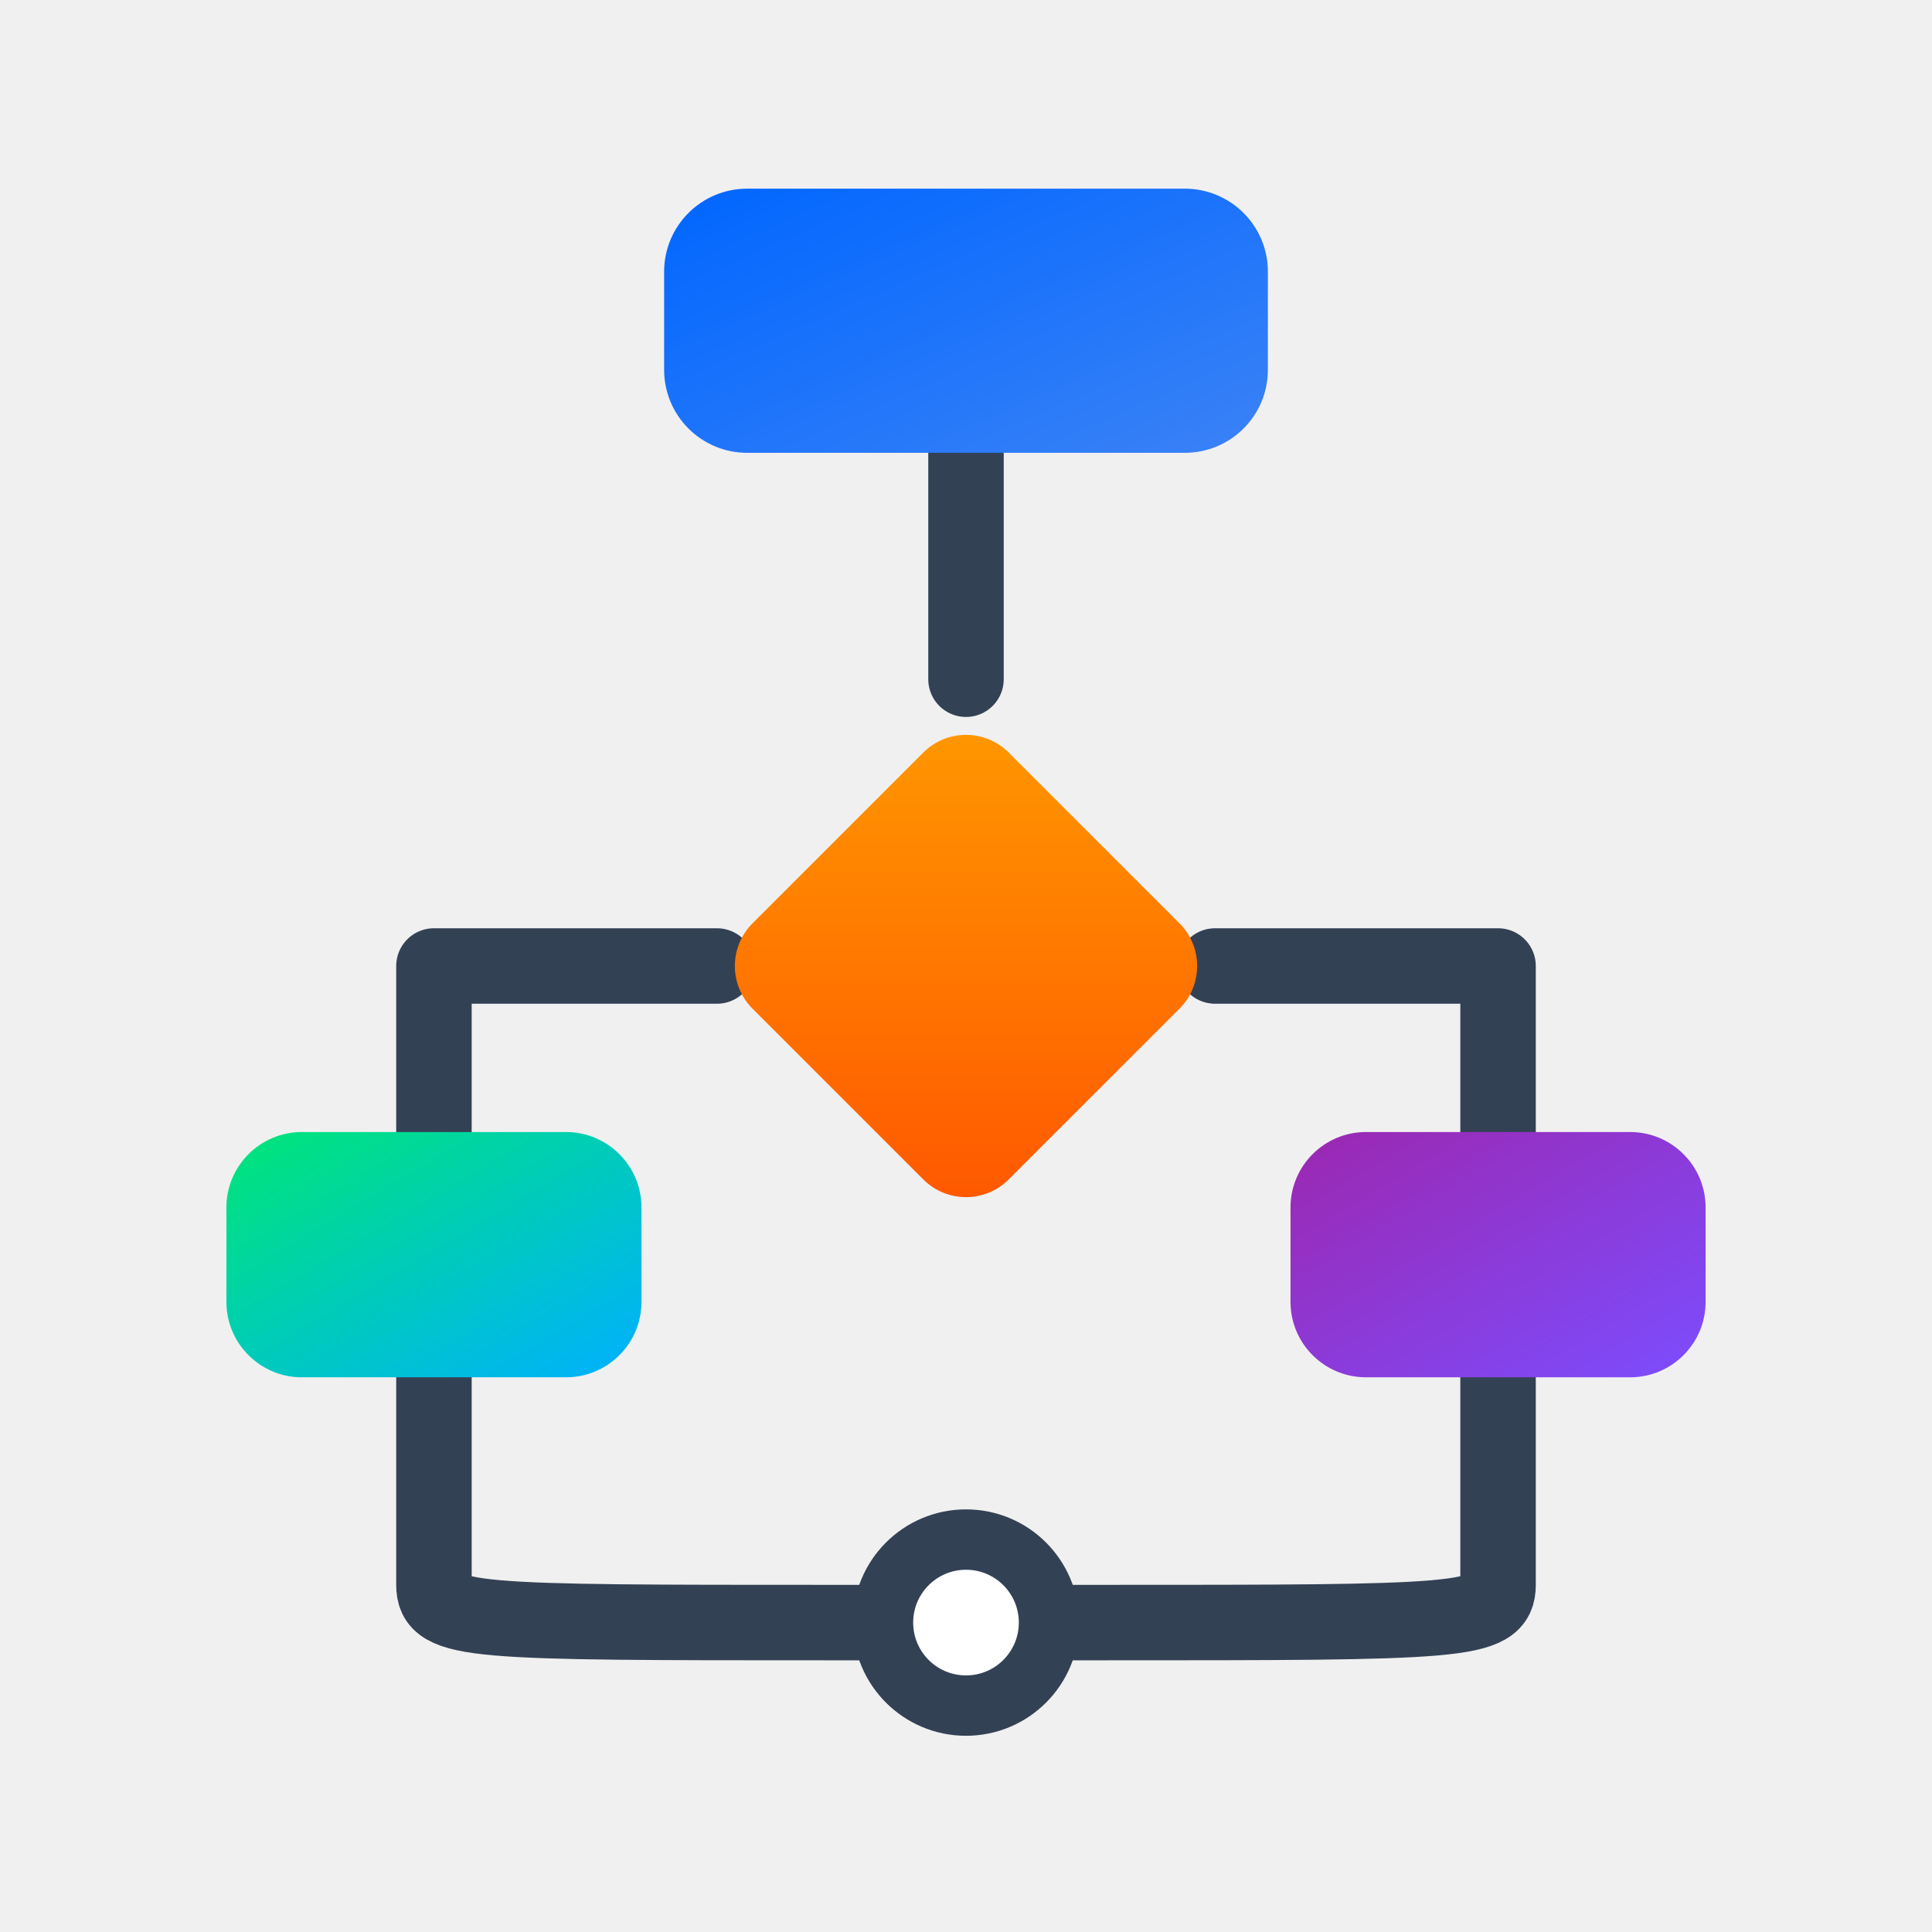
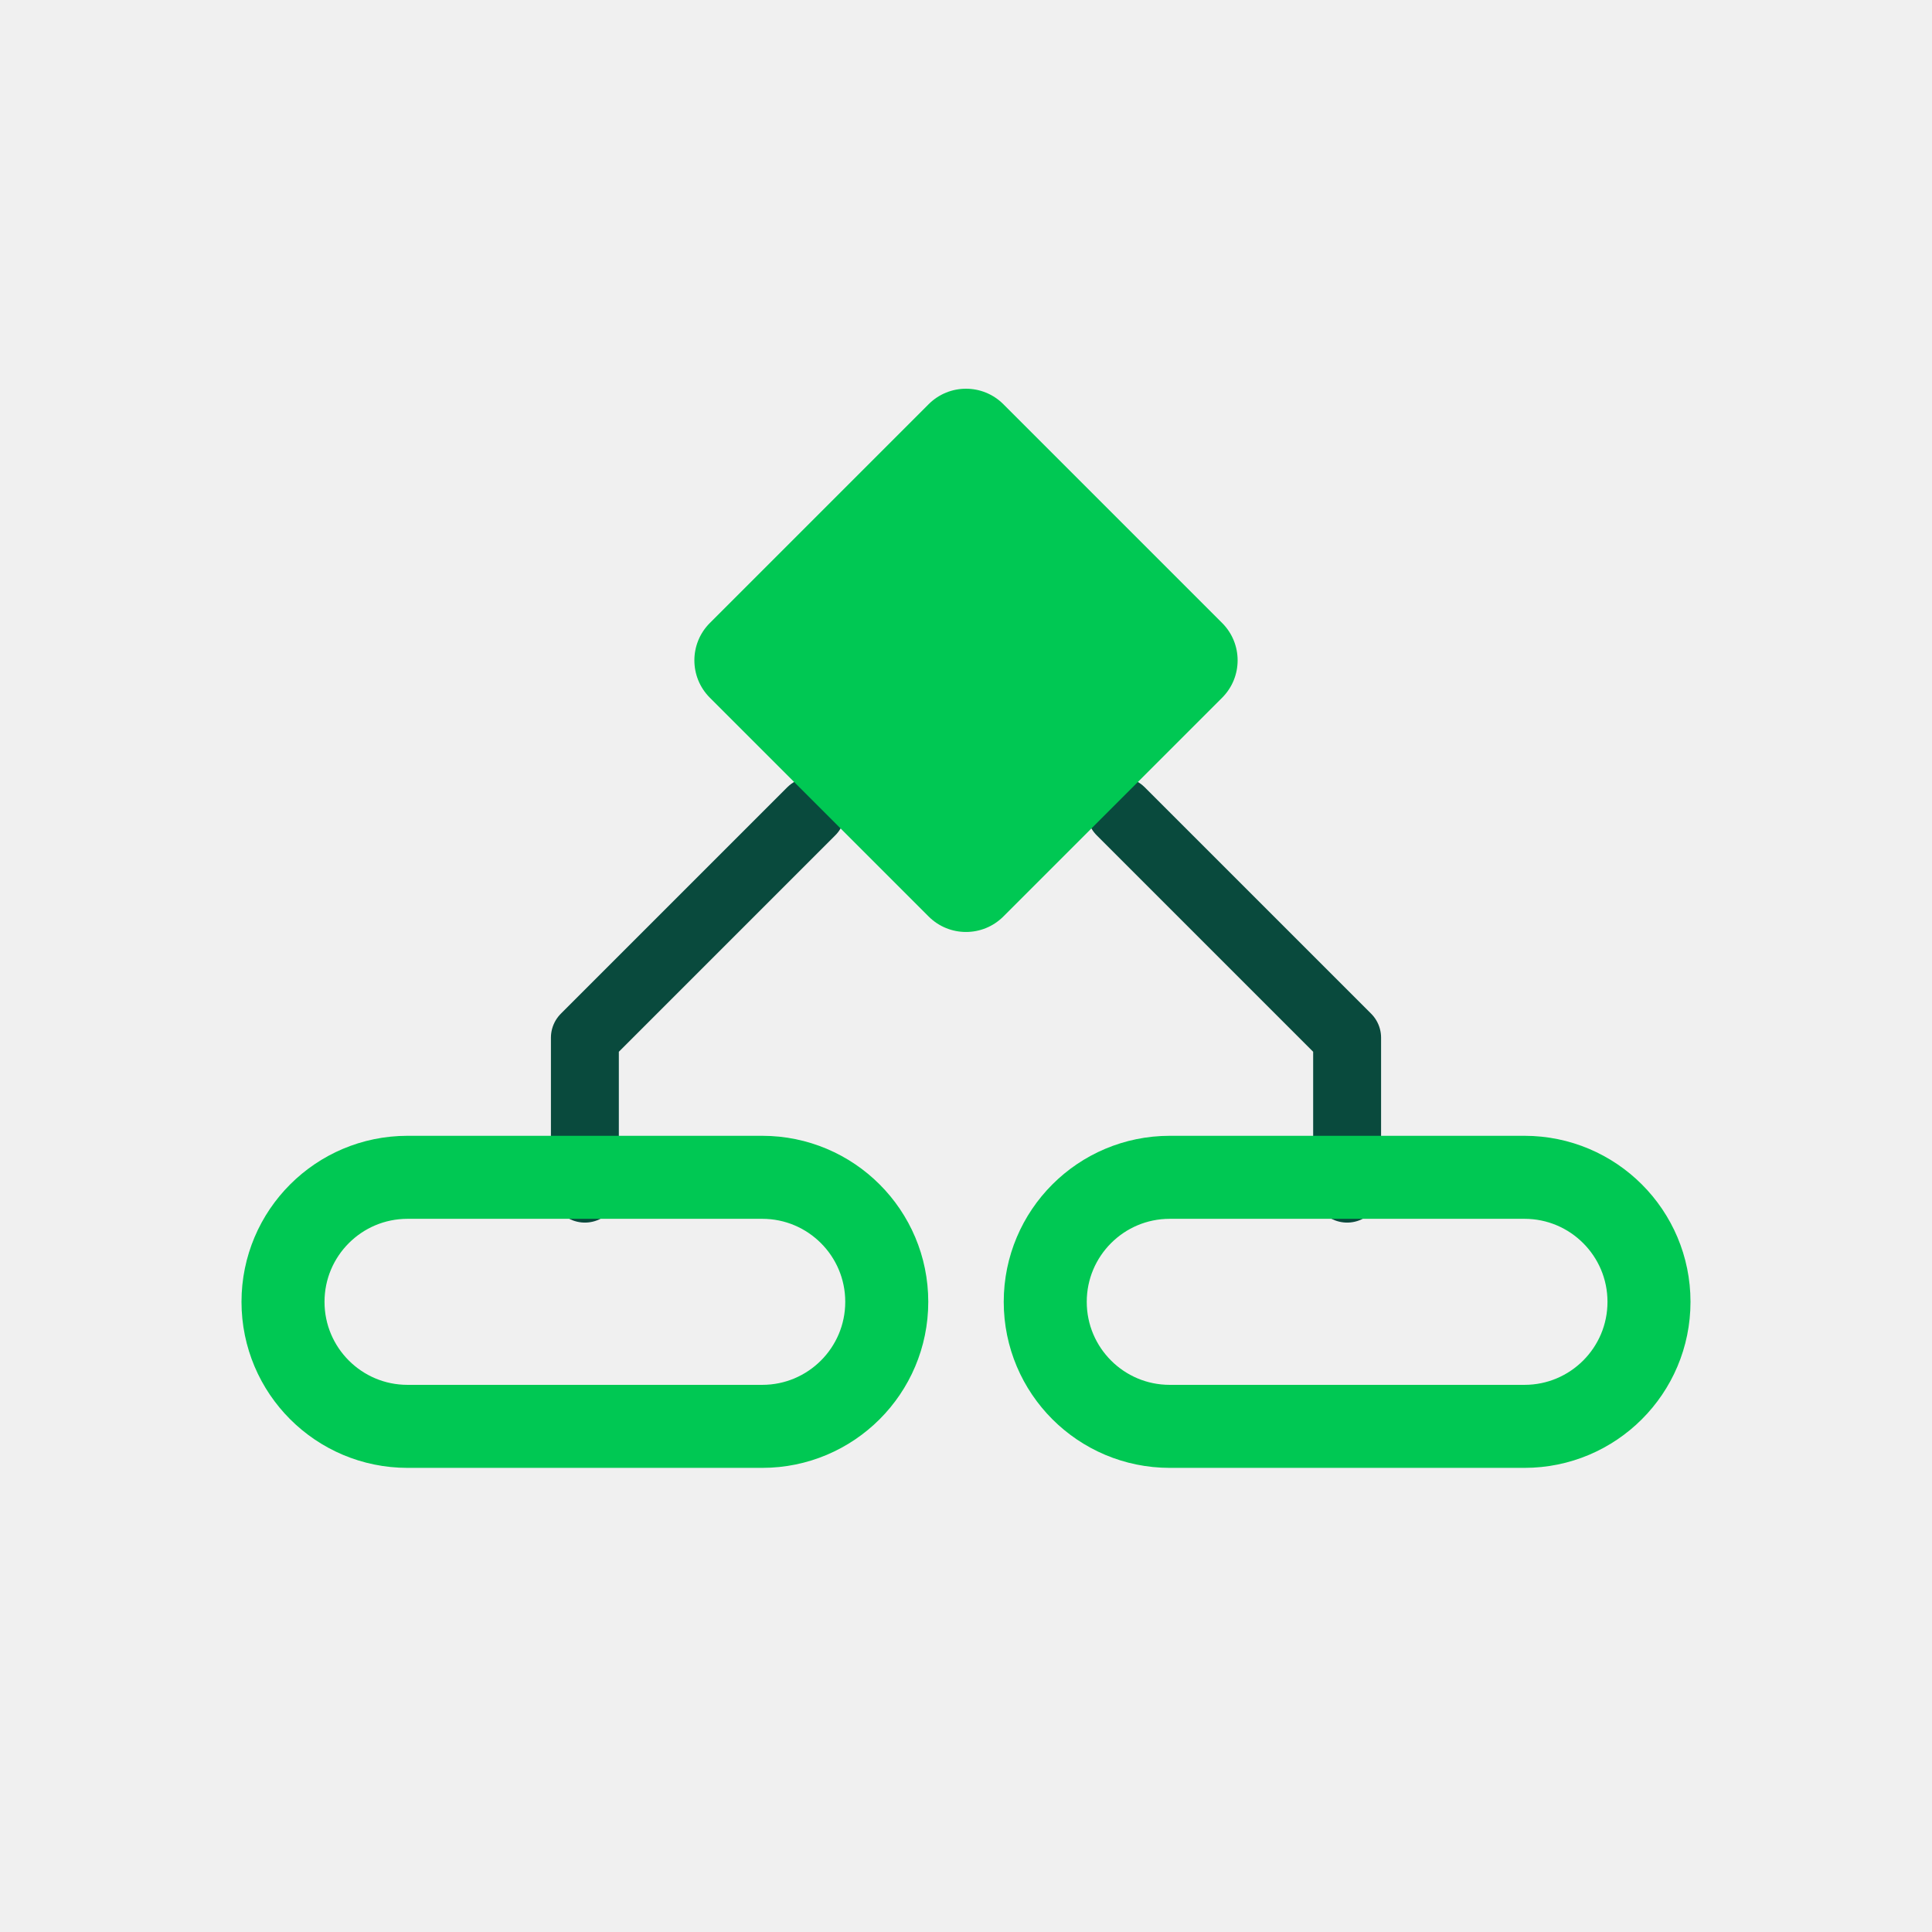
- <svg xmlns="http://www.w3.org/2000/svg" viewBox="0 0 512 512" width="100%" height="100%">
-   <defs>
-     <linearGradient id="blueGrad" x1="0%" y1="0%" x2="100%" y2="100%">
-       <stop offset="0%" stop-color="#0066FF" />
-       <stop offset="100%" stop-color="#3B82F6" />
-     </linearGradient>
-     <linearGradient id="orangeGrad" x1="0%" y1="0%" x2="100%" y2="100%">
-       <stop offset="0%" stop-color="#FF9900" />
-       <stop offset="100%" stop-color="#FF5500" />
-     </linearGradient>
-     <linearGradient id="greenGrad" x1="0%" y1="0%" x2="100%" y2="100%">
-       <stop offset="0%" stop-color="#00E676" />
-       <stop offset="100%" stop-color="#00B0FF" />
-     </linearGradient>
-     <linearGradient id="purpleGrad" x1="0%" y1="0%" x2="100%" y2="100%">
-       <stop offset="0%" stop-color="#9C27B0" />
-       <stop offset="100%" stop-color="#7C4DFF" />
-     </linearGradient>
-   </defs>
-   <g stroke="#334155" stroke-width="20" stroke-linecap="round" stroke-linejoin="round" fill="none">
-     <path d="M 256 120 L 256 180" />
-     <path d="M 190 256 L 115 256 C 115 256, 115 410, 115 420 C 115 430, 125 430, 220 430 L 256 430" />
-     <path d="M 322 256 L 397 256 C 397 256, 397 410, 397 420 C 397 430, 387 430, 292 430 L 256 430" />
+ <svg xmlns="http://www.w3.org/2000/svg" viewBox="0 0 512 512" width="100%" height="100%" fill="none">
+   <g stroke="#094A3D" stroke-width="18" stroke-linecap="round" stroke-linejoin="round">
+     <path d="M 215 215 L 155 275 L 155 315" />
+     <path d="M 297 215 L 357 275 L 357 315" />
  </g>
-   <rect x="176" y="50" width="160" height="70" rx="22" fill="url(#blueGrad)" />
-   <g transform="translate(256, 256) rotate(45)">
-     <rect x="-48" y="-48" width="96" height="96" rx="16" fill="url(#orangeGrad)" />
+   <g transform="translate(256, 175) rotate(45)">
+     <rect x="-55" y="-55" width="110" height="110" rx="14" fill="#00C853" />
  </g>
-   <rect x="60" y="300" width="110" height="65" rx="20" fill="url(#greenGrad)" />
-   <rect x="342" y="300" width="110" height="65" rx="20" fill="url(#purpleGrad)" />
-   <circle cx="256" cy="430" r="22" fill="#FFFFFF" stroke="#334155" stroke-width="16" />
+   <rect x="75" y="312" width="160" height="66" rx="33" stroke="#00C853" stroke-width="22" fill="none" />
+   <rect x="277" y="312" width="160" height="66" rx="33" stroke="#00C853" stroke-width="22" fill="none" />
</svg>
